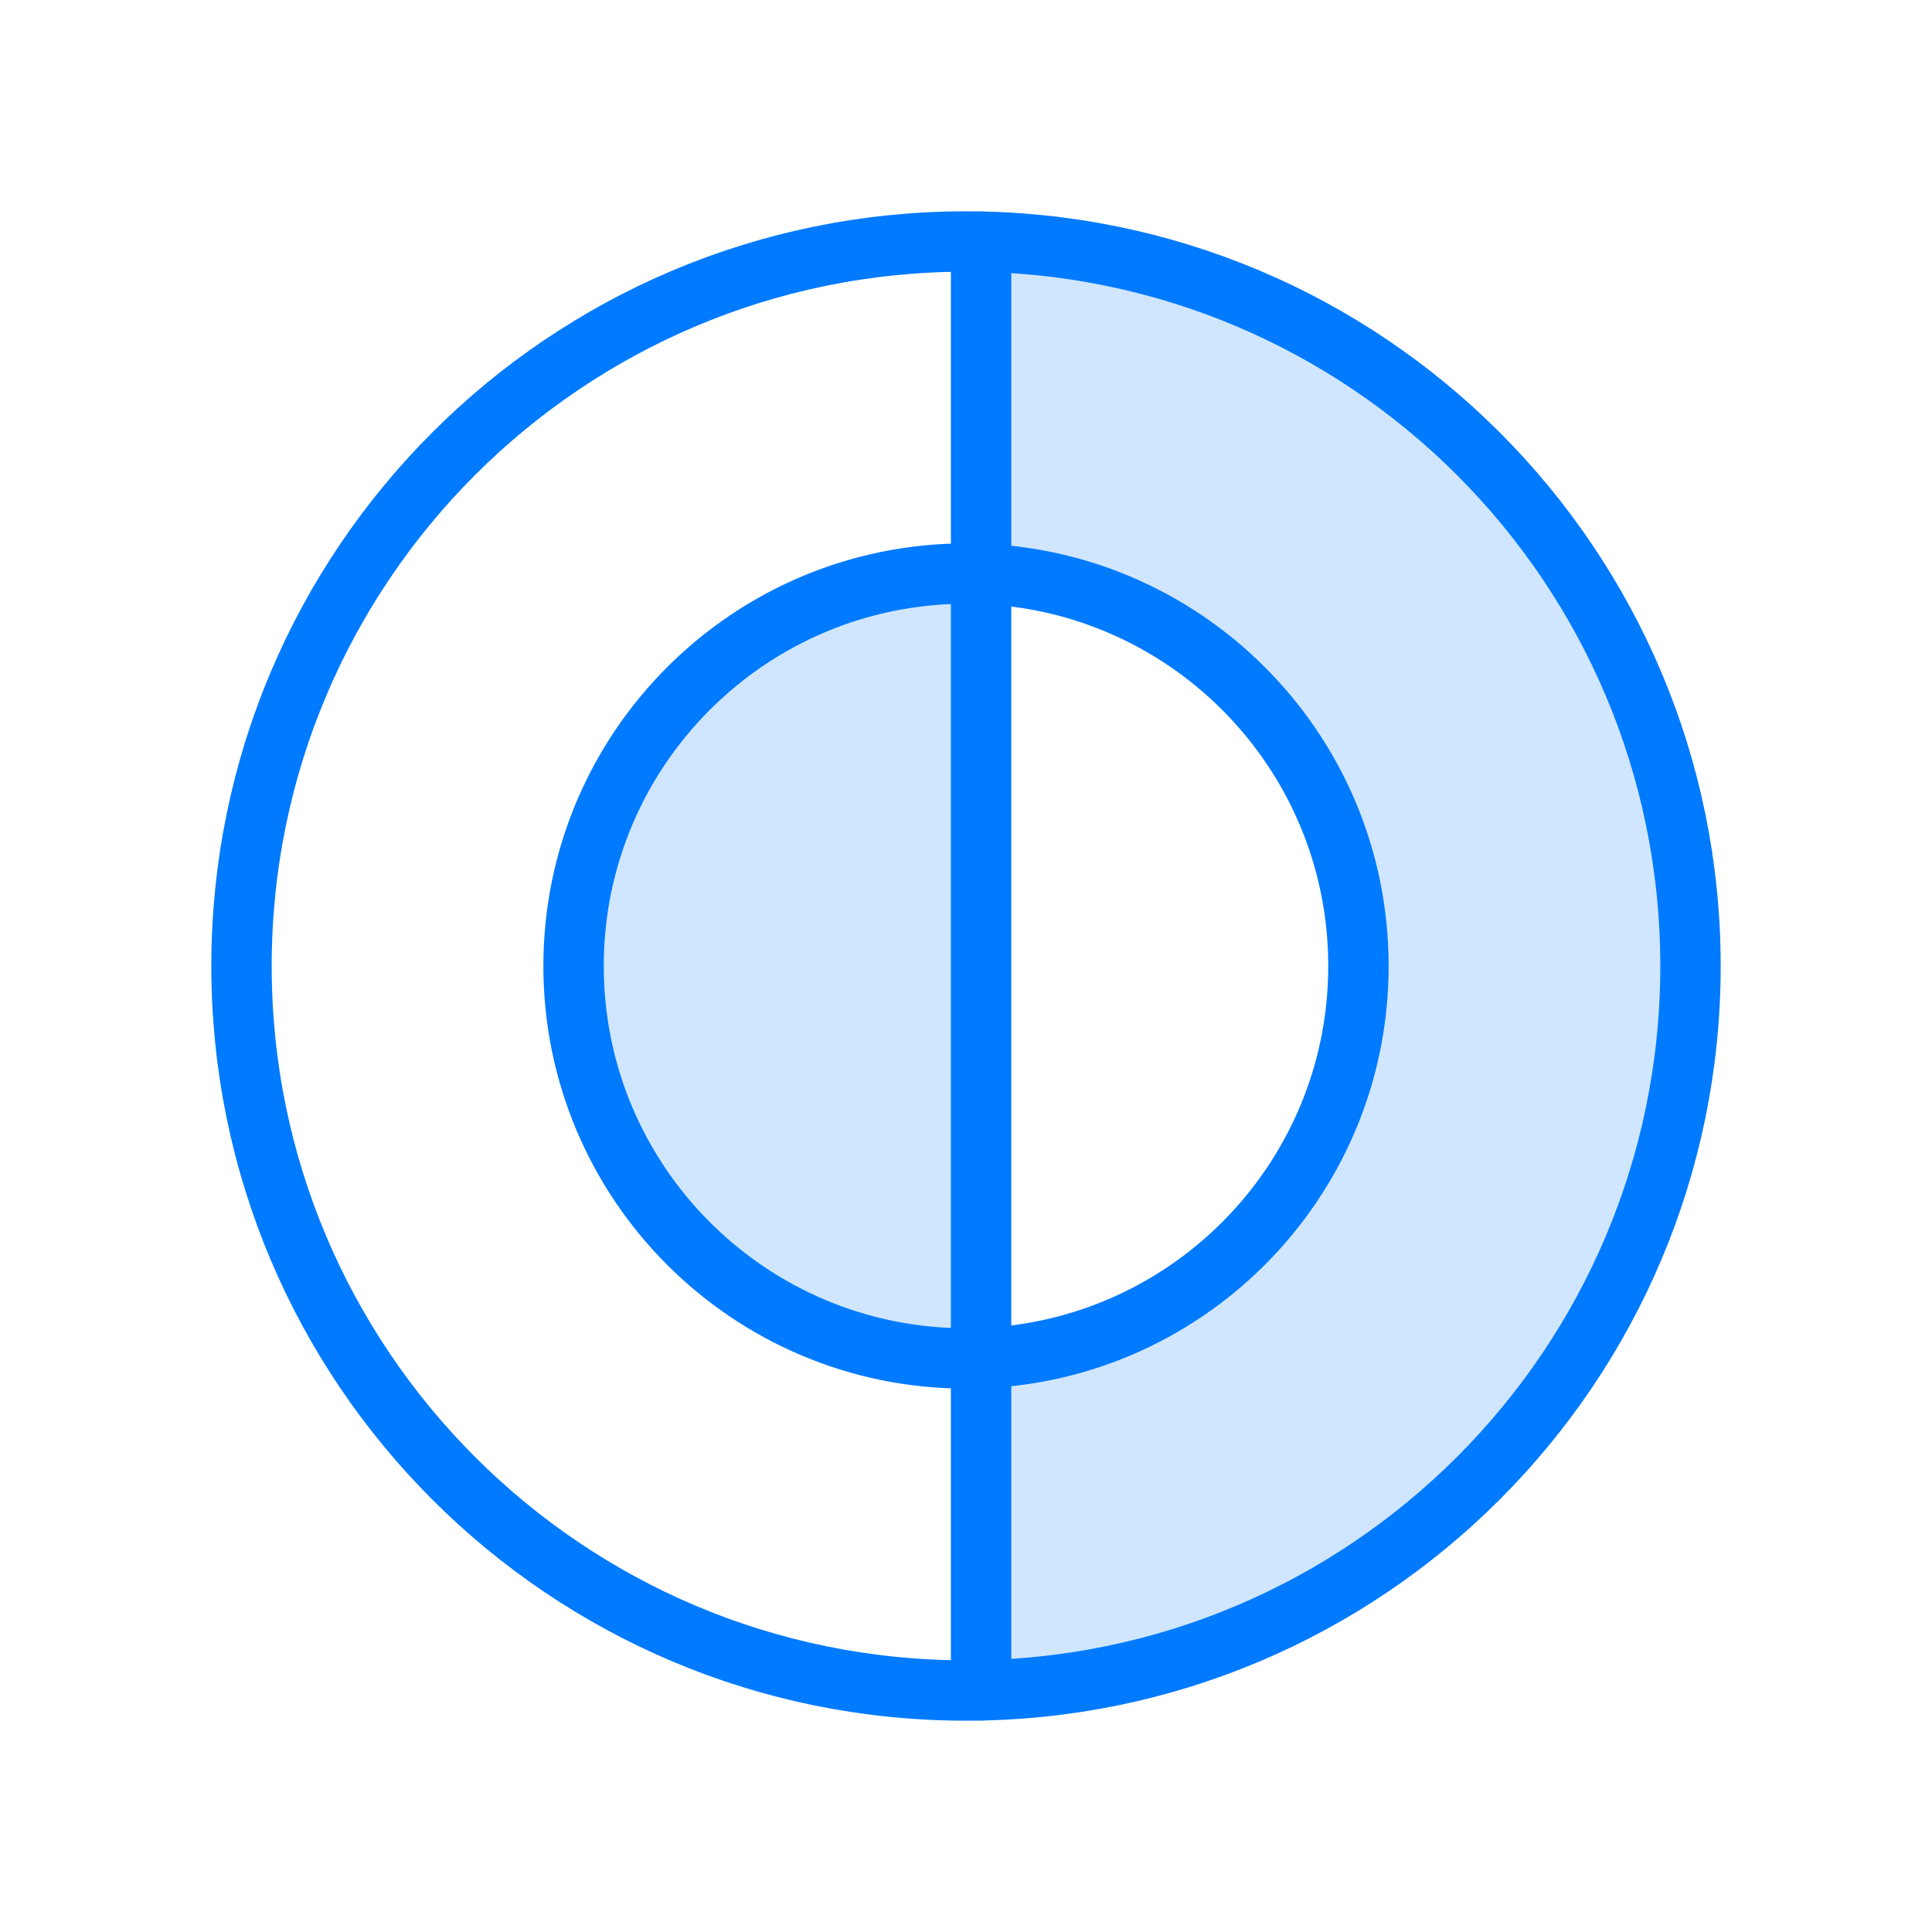
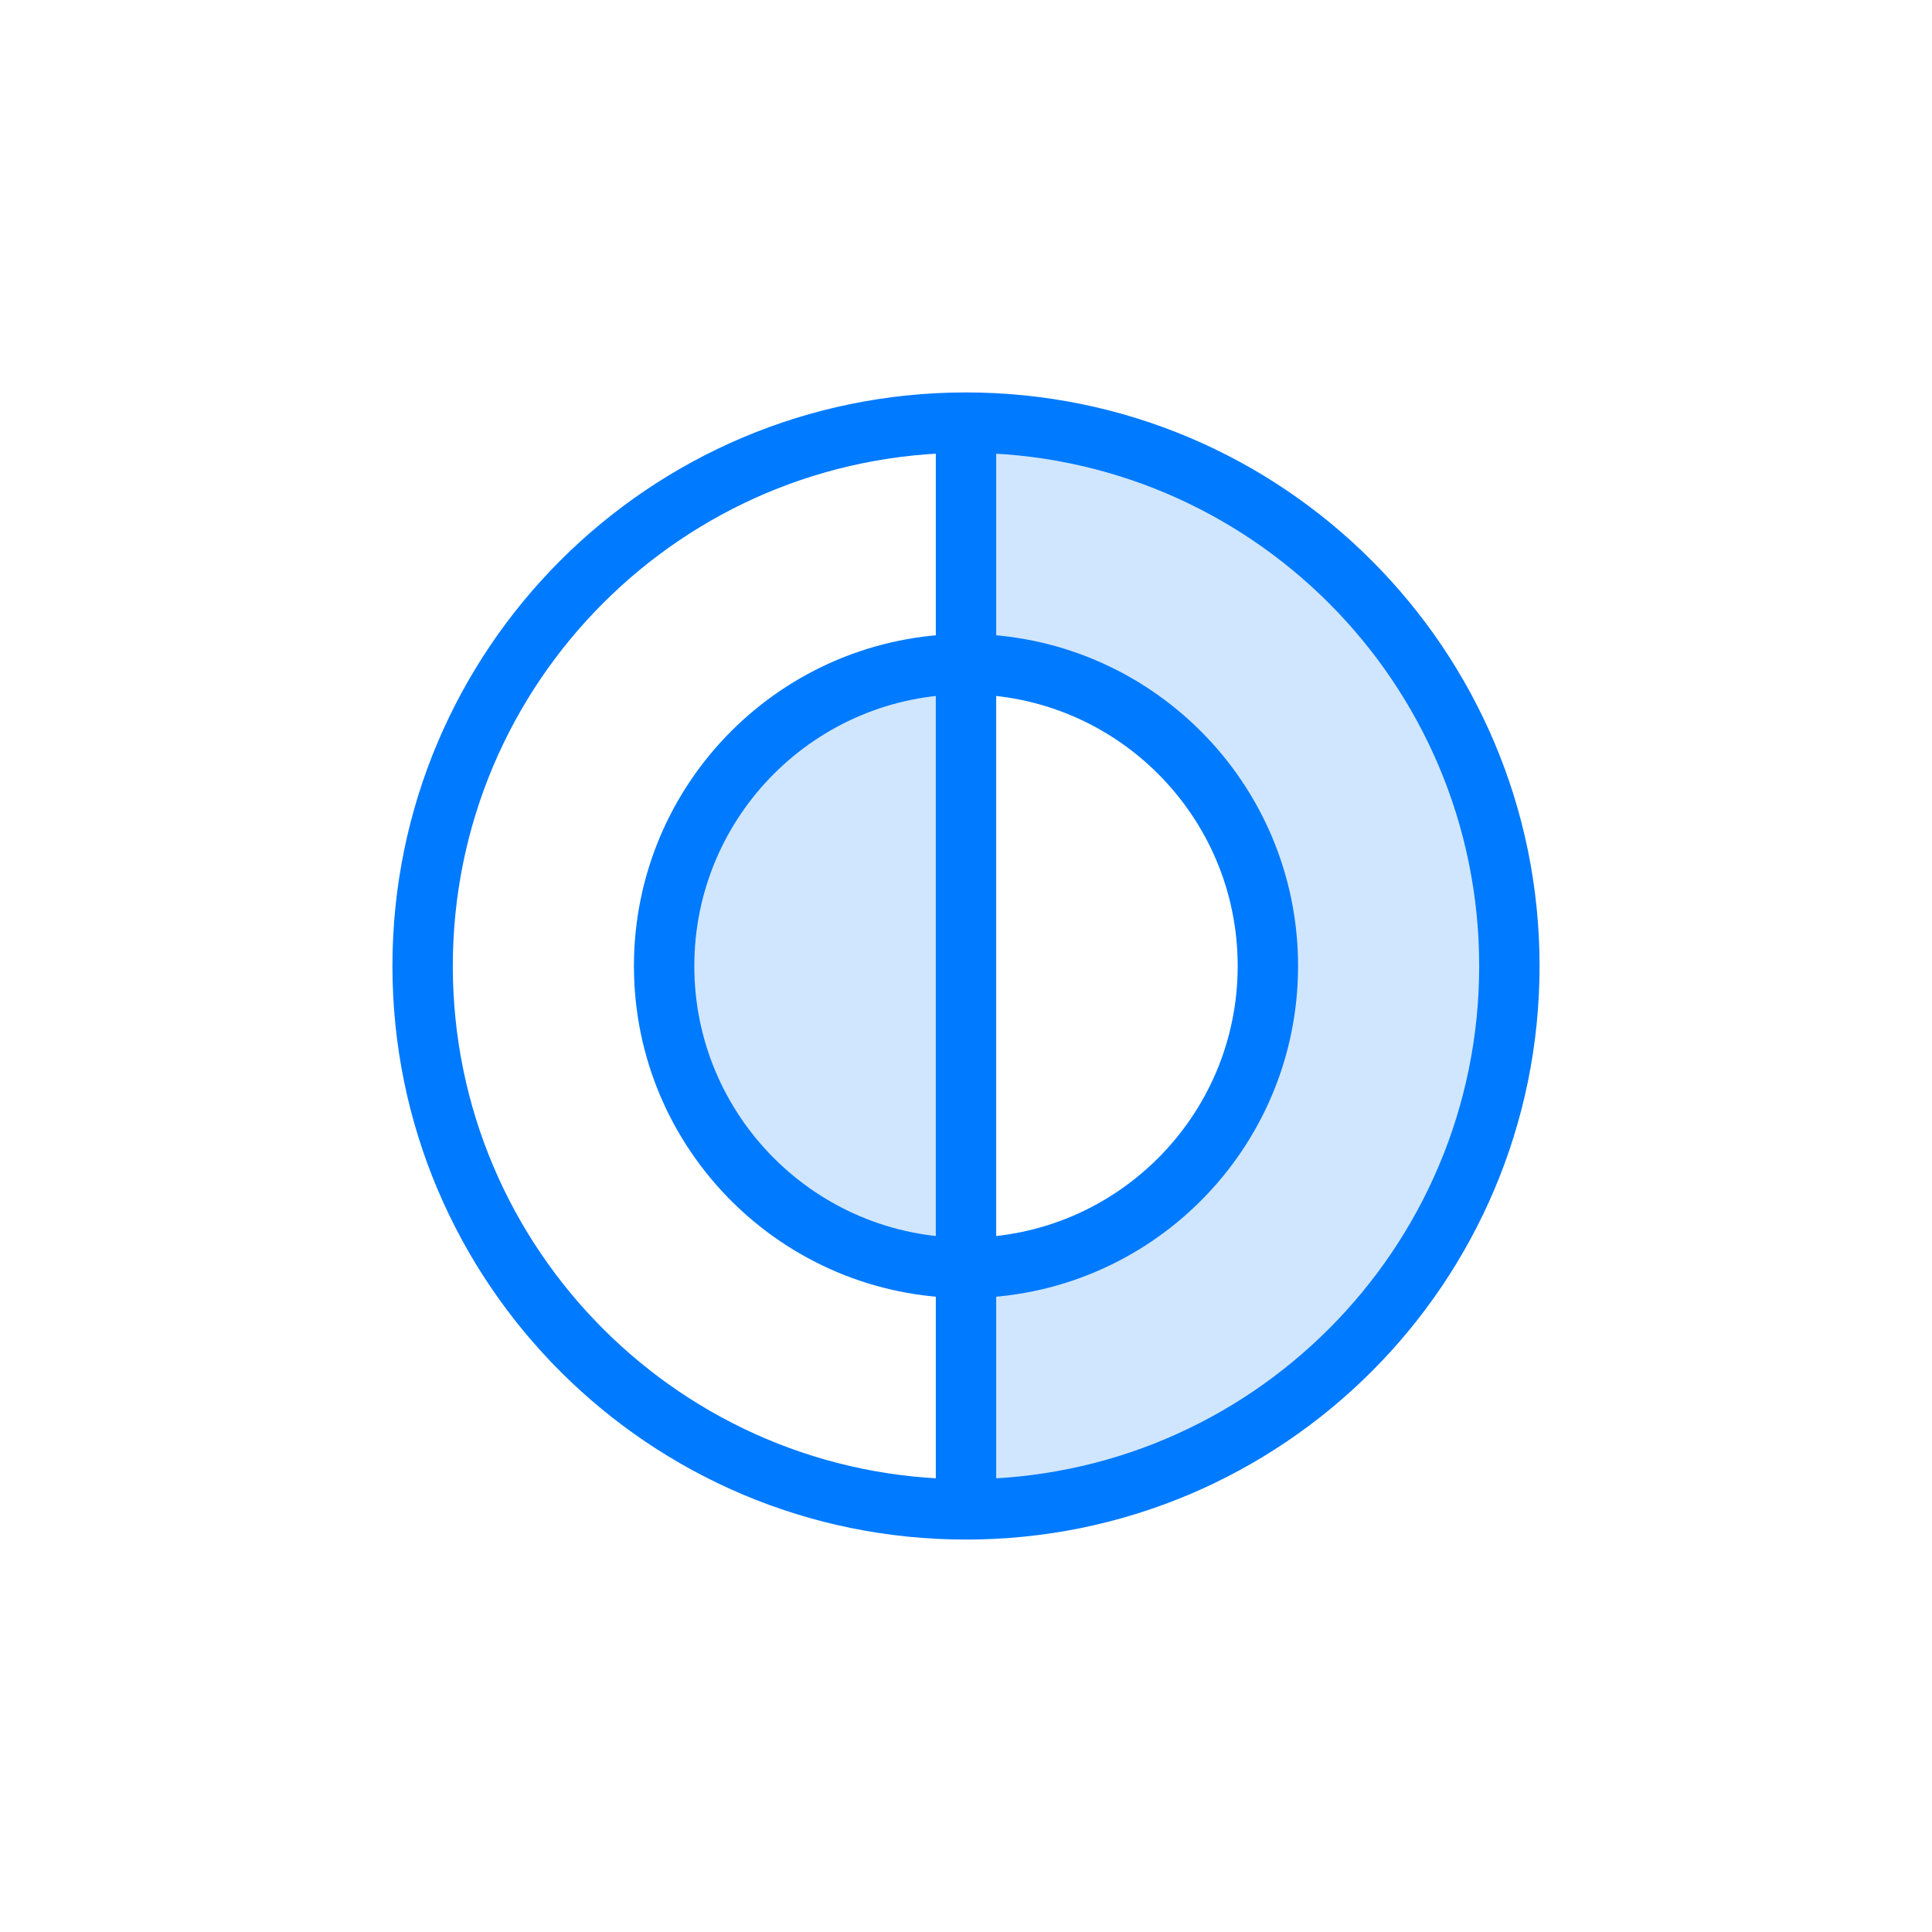
<svg width="64px" height="64px" viewBox="0 0 64 64">
  <g id="contrast" fill="none" fill-rule="evenodd" stroke="none" stroke-width="1">
-     <path id="border" fill-rule="nonzero" stroke="#007AFF" stroke-linecap="round" stroke-linejoin="round" stroke-width="2" d="M32,56 C45.255,56 56,45.255 56,32 C56,18.745 45.255,8 32,8 C18.745,8 8,18.745 8,32 C8,45.255 18.745,56 32,56 Z M32,45 C39.18,45 45,39.18 45,32 C45,24.82 39.18,19 32,19 C24.82,19 19,24.82 19,32 C19,39.18 24.82,45 32,45 Z M32.5,8 L32.5,56" />
-     <path id="fill" fill="#007AFF" fill-opacity="0.184" fill-rule="nonzero" d="M32,8 C45.255,8 56,18.745 56,32 C56,45.122 45.469,55.785 32.397,55.997 L32,56 L32,45.2 C39.29,45.2 45.2,39.29 45.2,32 C45.2,24.71 39.29,18.8 32,18.8 L32,8 Z M32,18.8 L32,45.2 C24.71,45.2 18.8,39.29 18.8,32 C18.8,24.71 24.71,18.8 32,18.8 Z" />
+     <path id="border" fill-rule="nonzero" stroke="#007AFF" stroke-linecap="round" stroke-linejoin="round" stroke-width="2" d="M32,50 C41.941,50 50,41.941 50,32 C50,22.059 41.941,14 32,14 C22.059,14 14,22.059 14,32 C14,41.941 22.059,50 32,50 Z M32,42 C37.523,42 42,37.523 42,32 C42,26.477 37.523,22 32,22 C26.477,22 22,26.477 22,32 C22,37.523 26.477,42 32,42 Z M32,14 L32,49.5" />
+     <path id="fill" fill="#007AFF" fill-opacity="0.184" fill-rule="nonzero" d="M32,14 C41.941,14 50,22.059 50,32 C50,41.842 42.101,49.839 32.298,49.998 L32,50 L32,41.9 C37.468,41.9 41.9,37.468 41.9,32 C41.9,26.532 37.468,22.1 32,22.1 L32,14 Z M32,22 L32,42 C26.477,42 22,37.523 22,32 C22,26.477 26.477,22 32,22 Z" />
  </g>
</svg>
